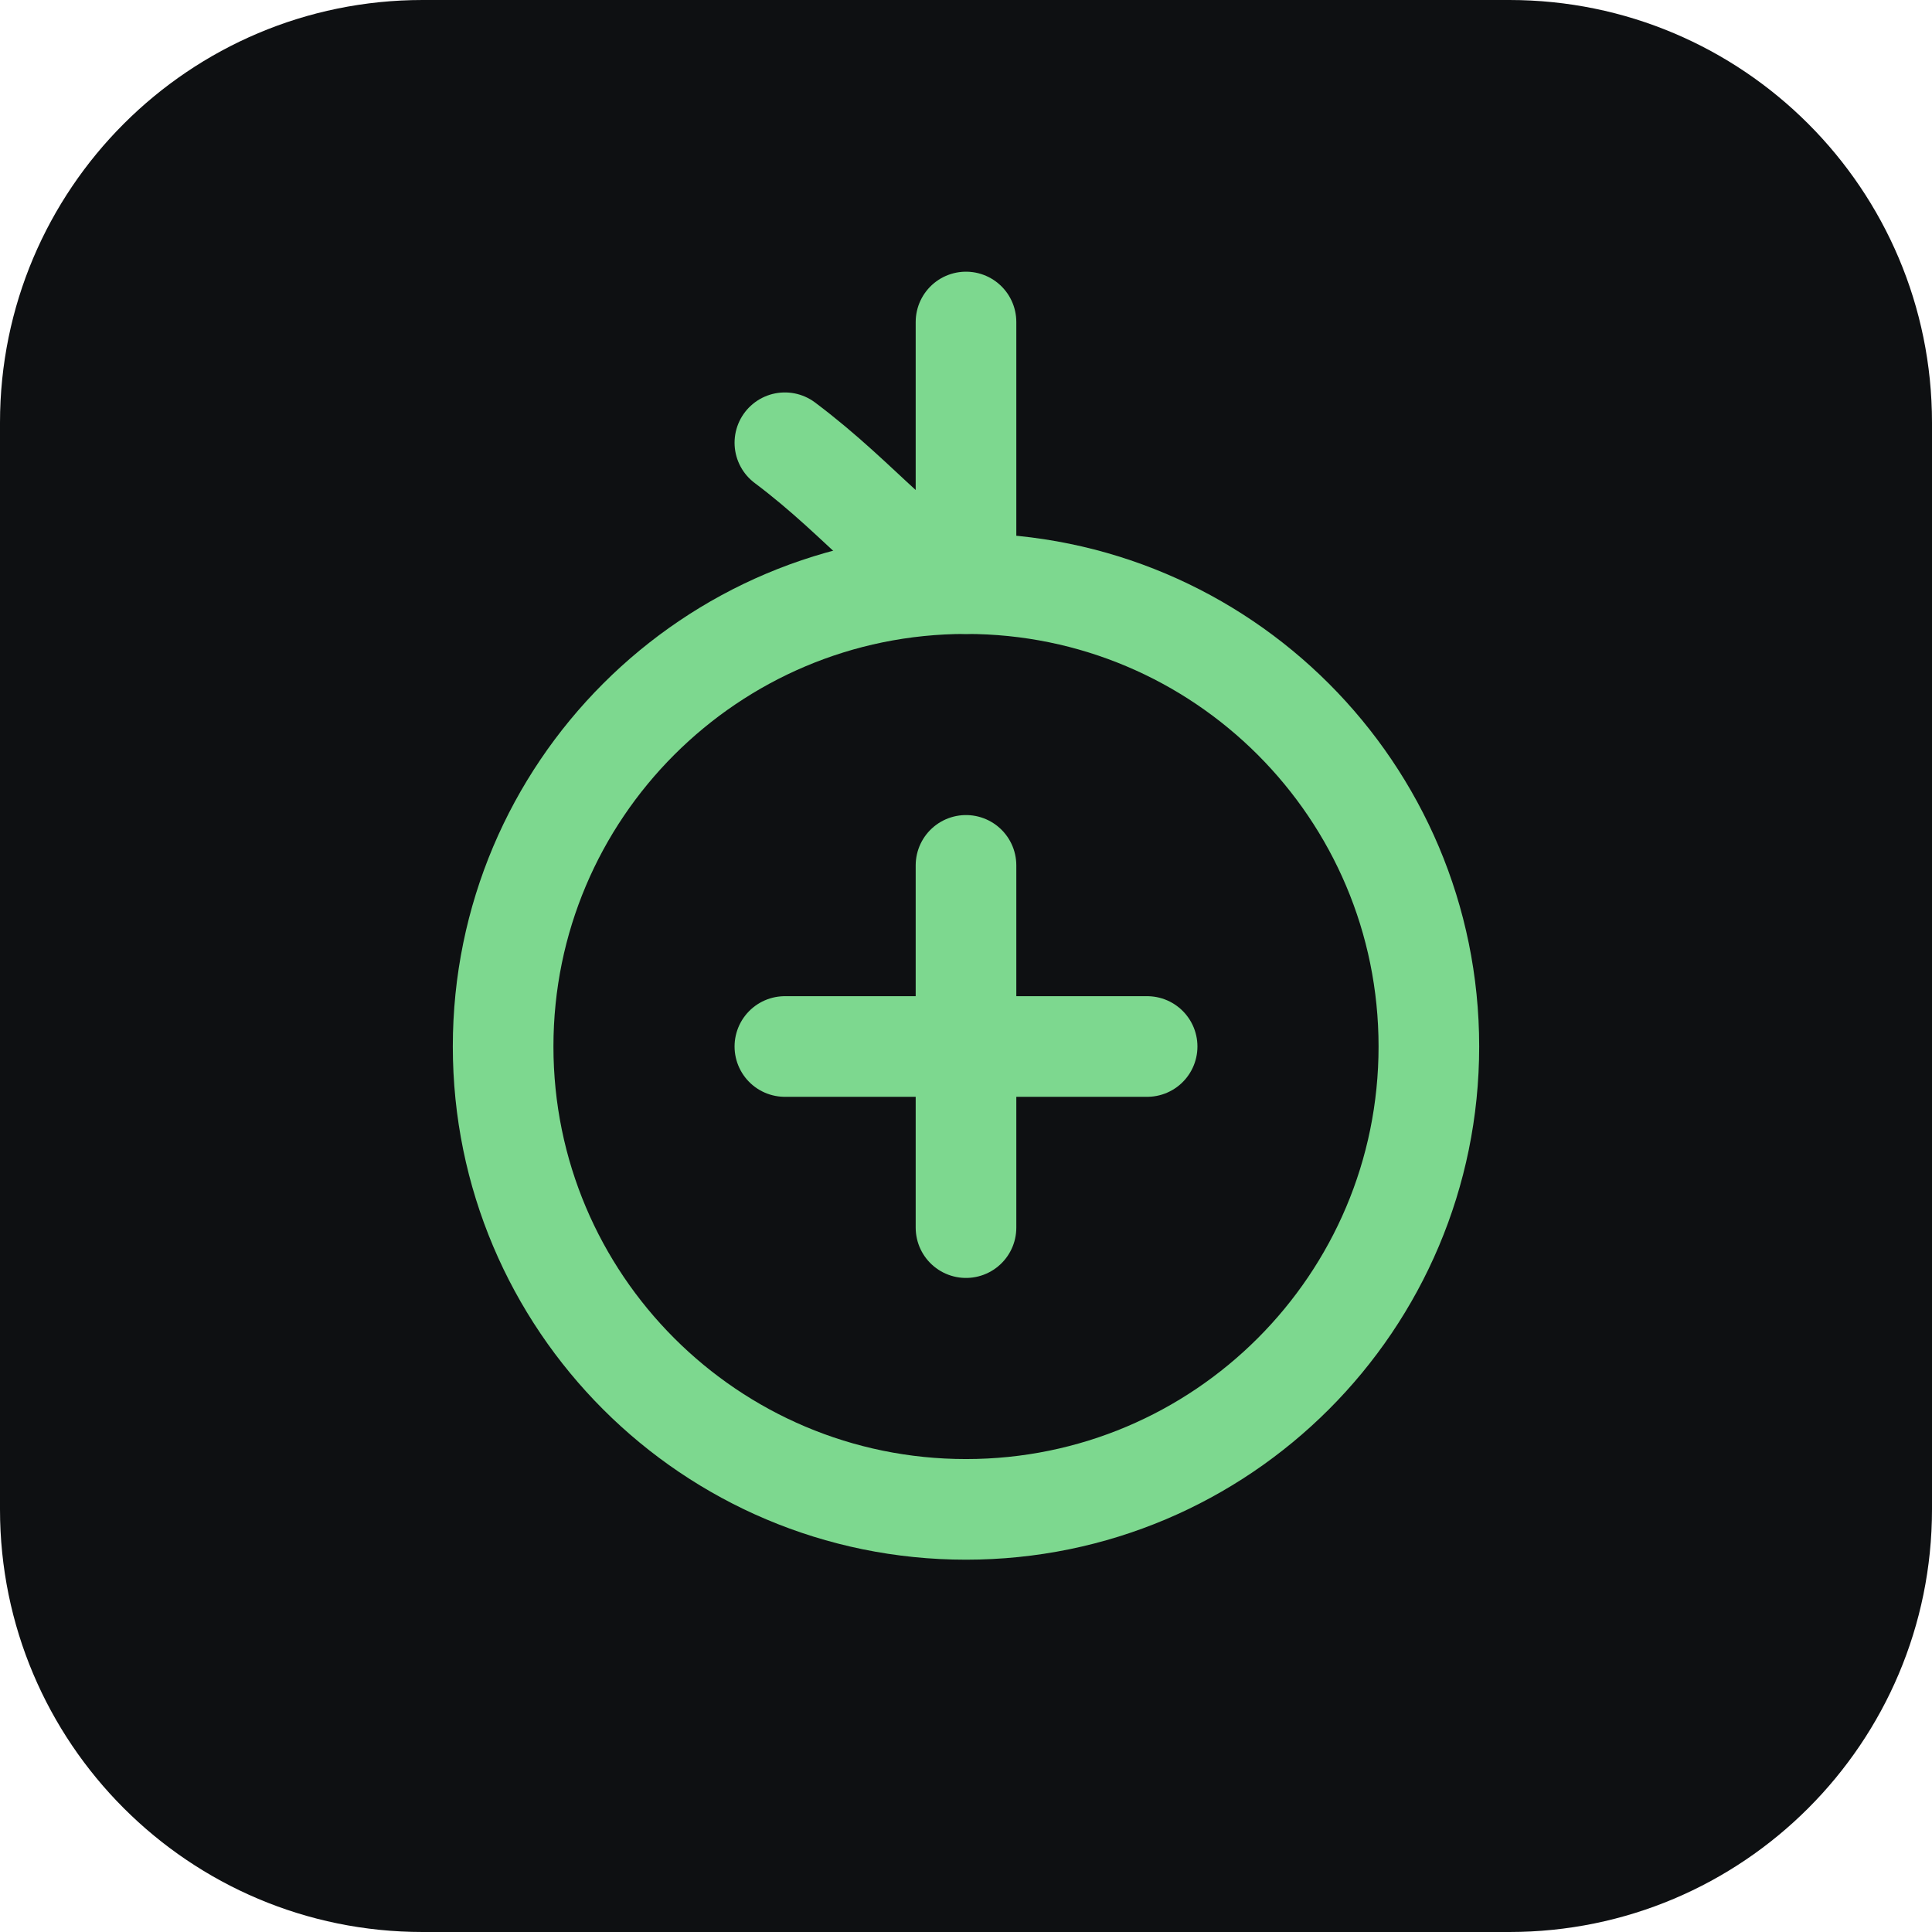
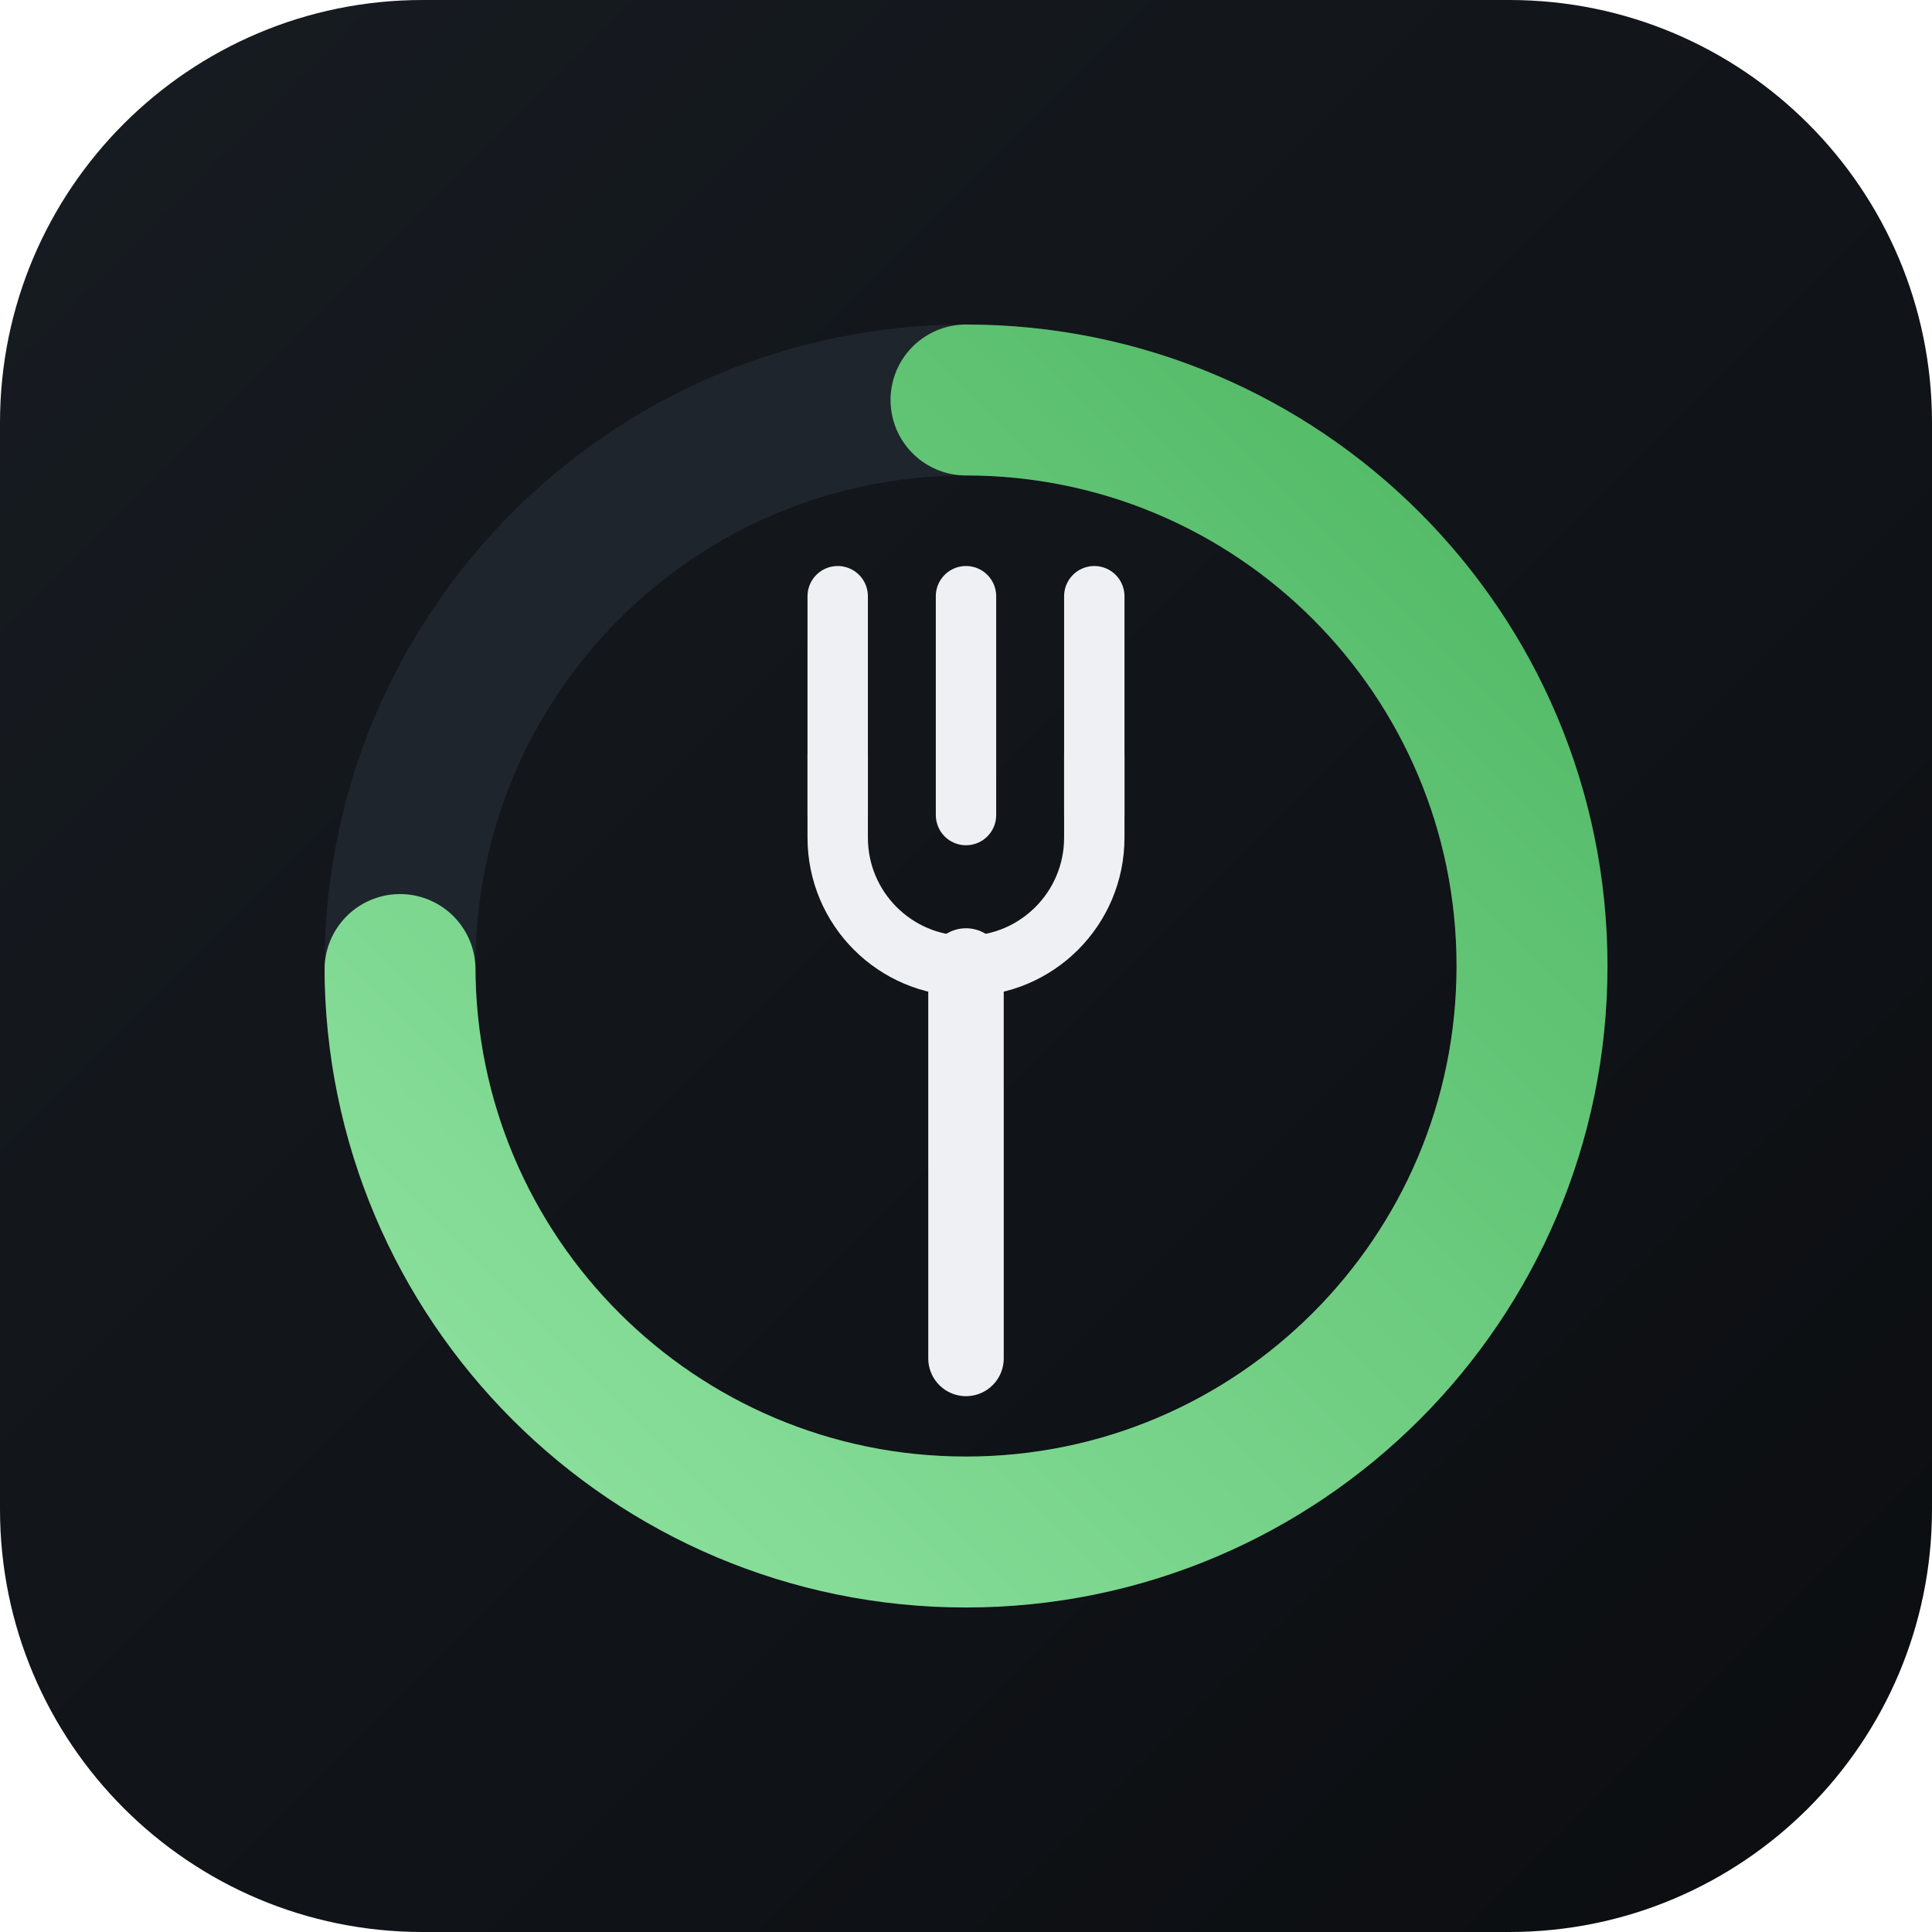
- <svg xmlns="http://www.w3.org/2000/svg" viewBox="0 0 192 192">
-   <rect width="192" height="192" rx="42" fill="#0e1012" />
-   <circle cx="96" cy="104" r="46" fill="none" stroke="#7dd88f" stroke-width="10" />
-   <path d="M96 58V32M78 44c8 6 12 12 18 14" stroke="#7dd88f" stroke-width="10" stroke-linecap="round" fill="none" />
-   <path d="M78 104h36M96 86v36" stroke="#7dd88f" stroke-width="10" stroke-linecap="round" />
+ <svg xmlns="http://www.w3.org/2000/svg" viewBox="0 0 512 512">
+   <defs>
+     <linearGradient id="bg" x1="0" y1="0" x2="1" y2="1">
+       <stop offset="0" stop-color="#171c22" />
+       <stop offset="1" stop-color="#0b0d10" />
+     </linearGradient>
+     <linearGradient id="g" x1="0" y1="0" x2="1" y2="1">
+       <stop offset="0" stop-color="#8fe3a0" />
+       <stop offset="1" stop-color="#4fb864" />
+     </linearGradient>
+   </defs>
+   <rect width="512" height="512" rx="112" fill="url(#bg)" />
+   <circle cx="256" cy="256" r="150" fill="none" stroke="#1f252d" stroke-width="40" />
+   <circle cx="256" cy="256" r="150" fill="none" stroke="url(#g)" stroke-width="40" stroke-linecap="round" stroke-dasharray="706 942" transform="rotate(-90 256 256)" />
+   <g fill="none" stroke="#eef0f3" stroke-linecap="round" stroke-linejoin="round">
+     <path d="M222 158 v58 M256 158 v58 M290 158 v58" stroke-width="16" />
+     <path d="M222 200 v22 a34 34 0 0 0 68 0 v-22" stroke-width="16" />
+     <path d="M256 256 v104" stroke-width="20" />
+   </g>
</svg>
